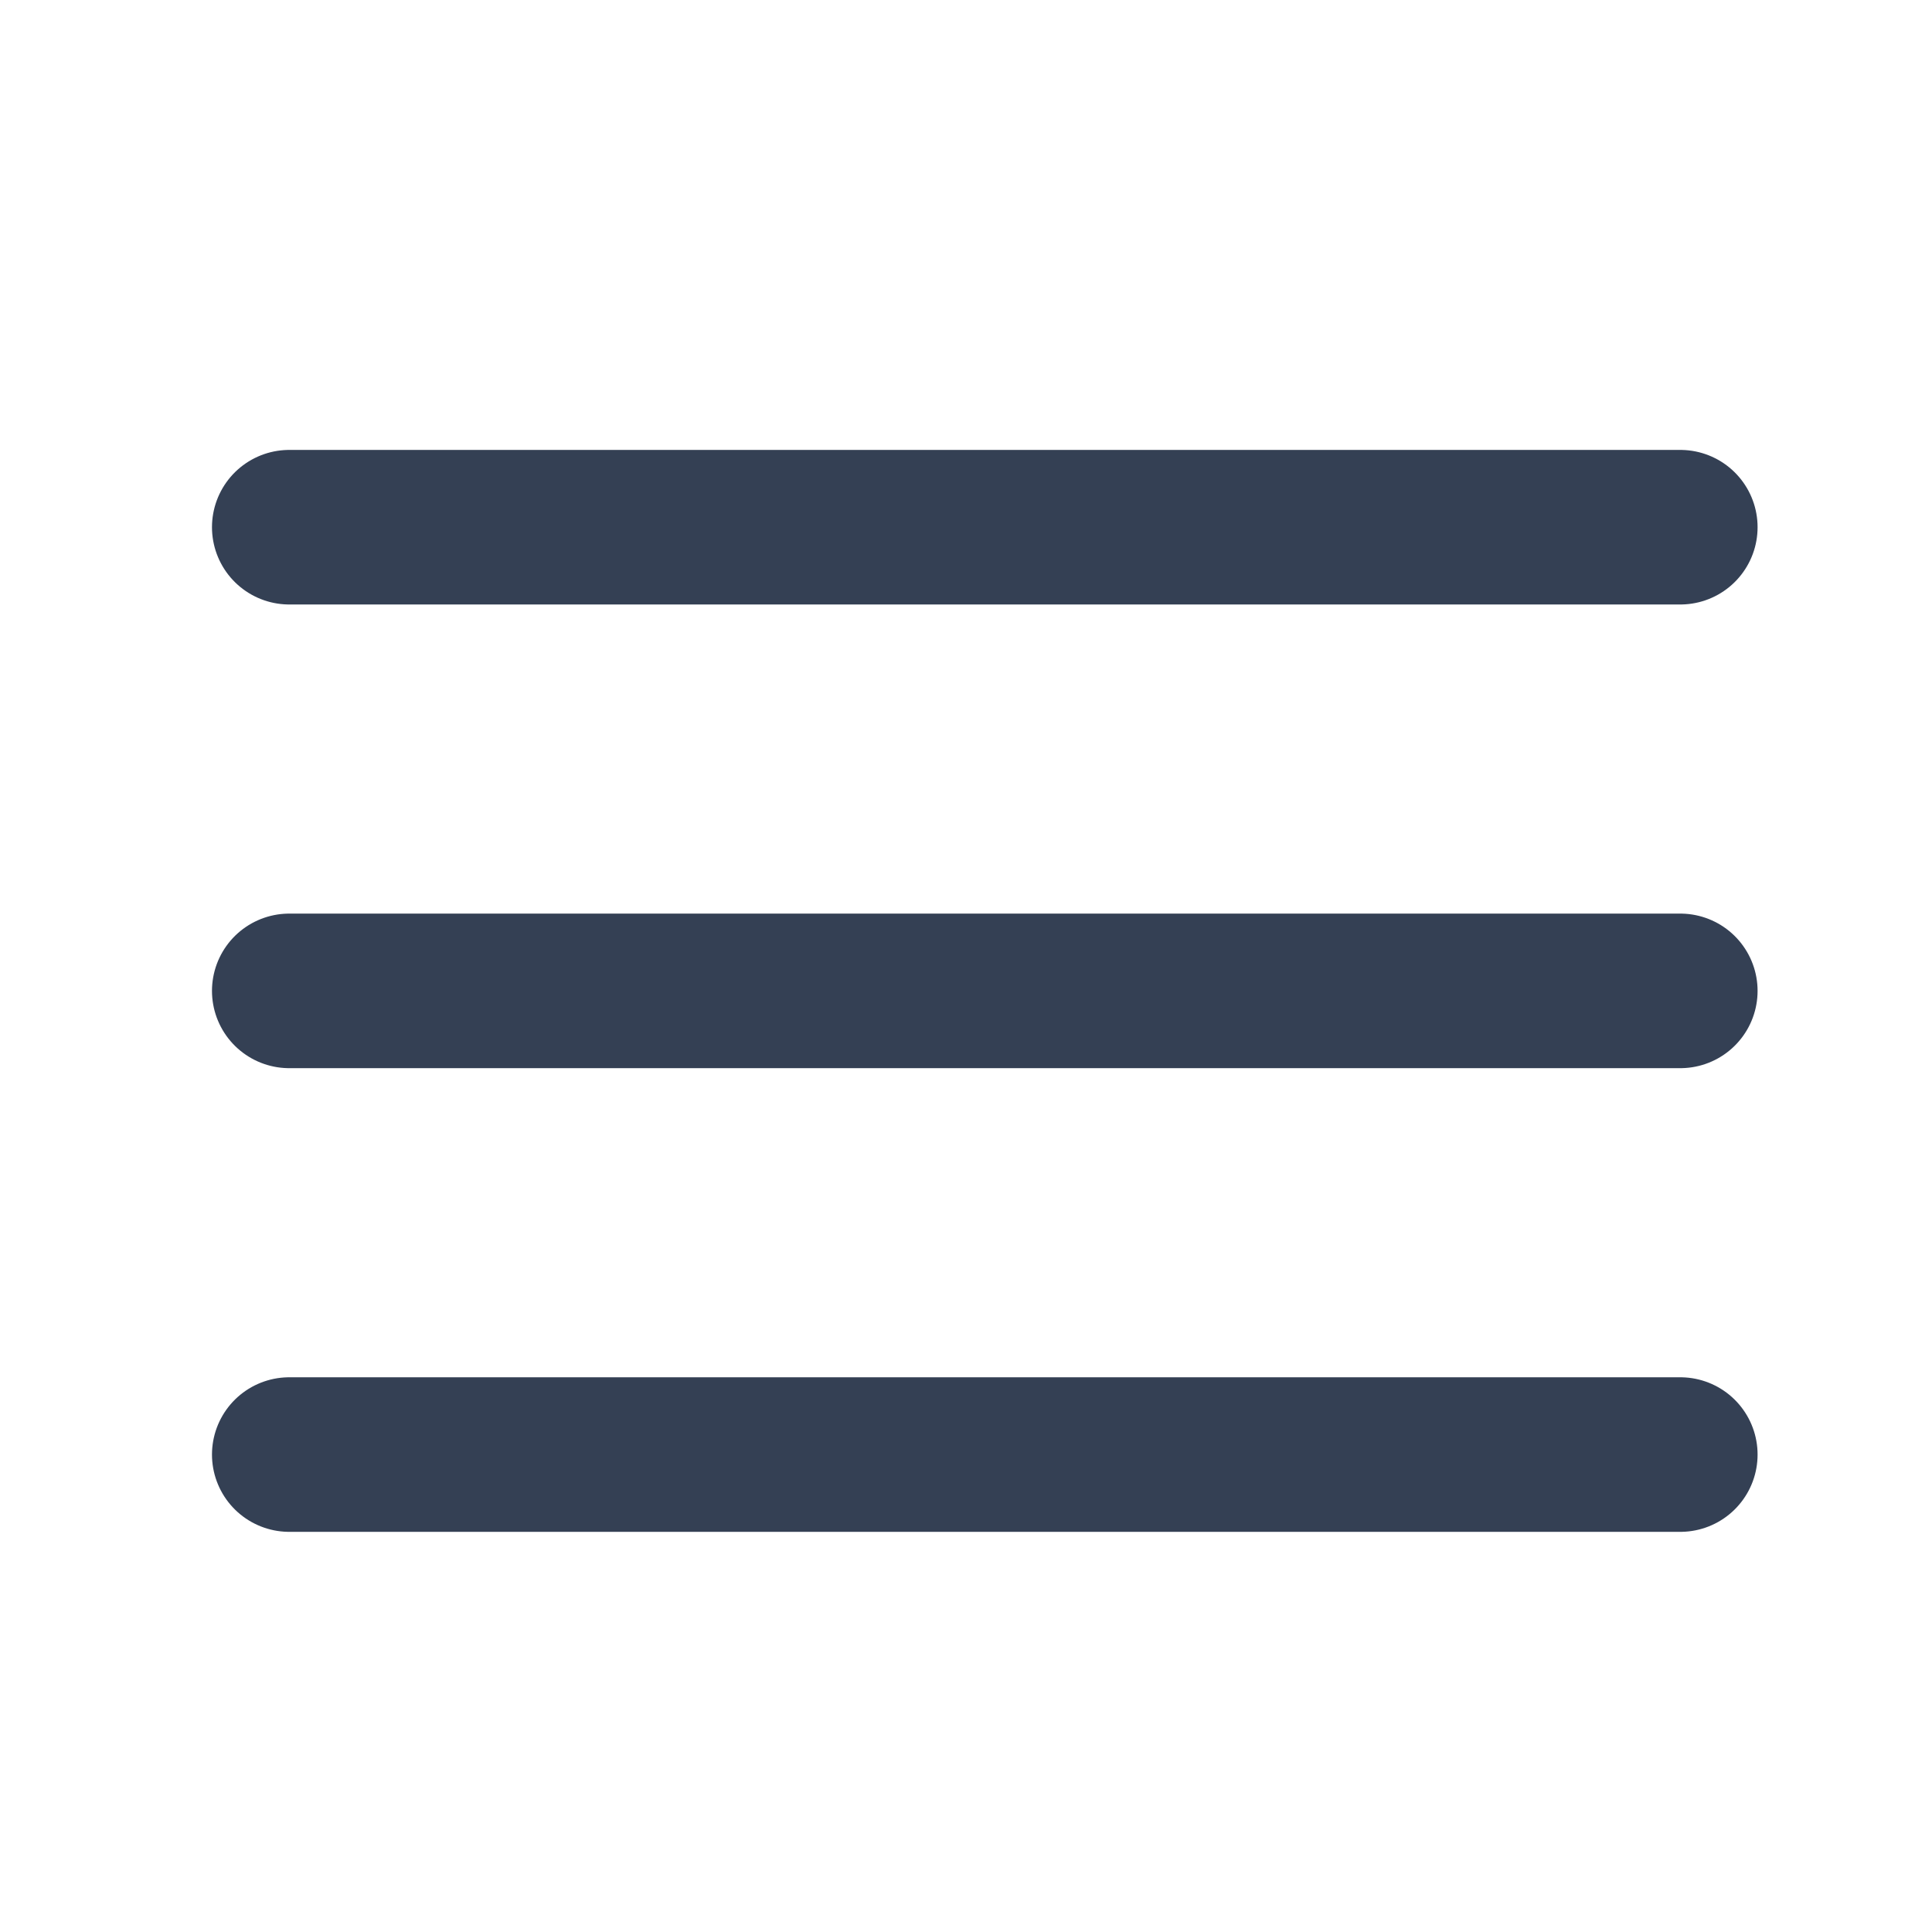
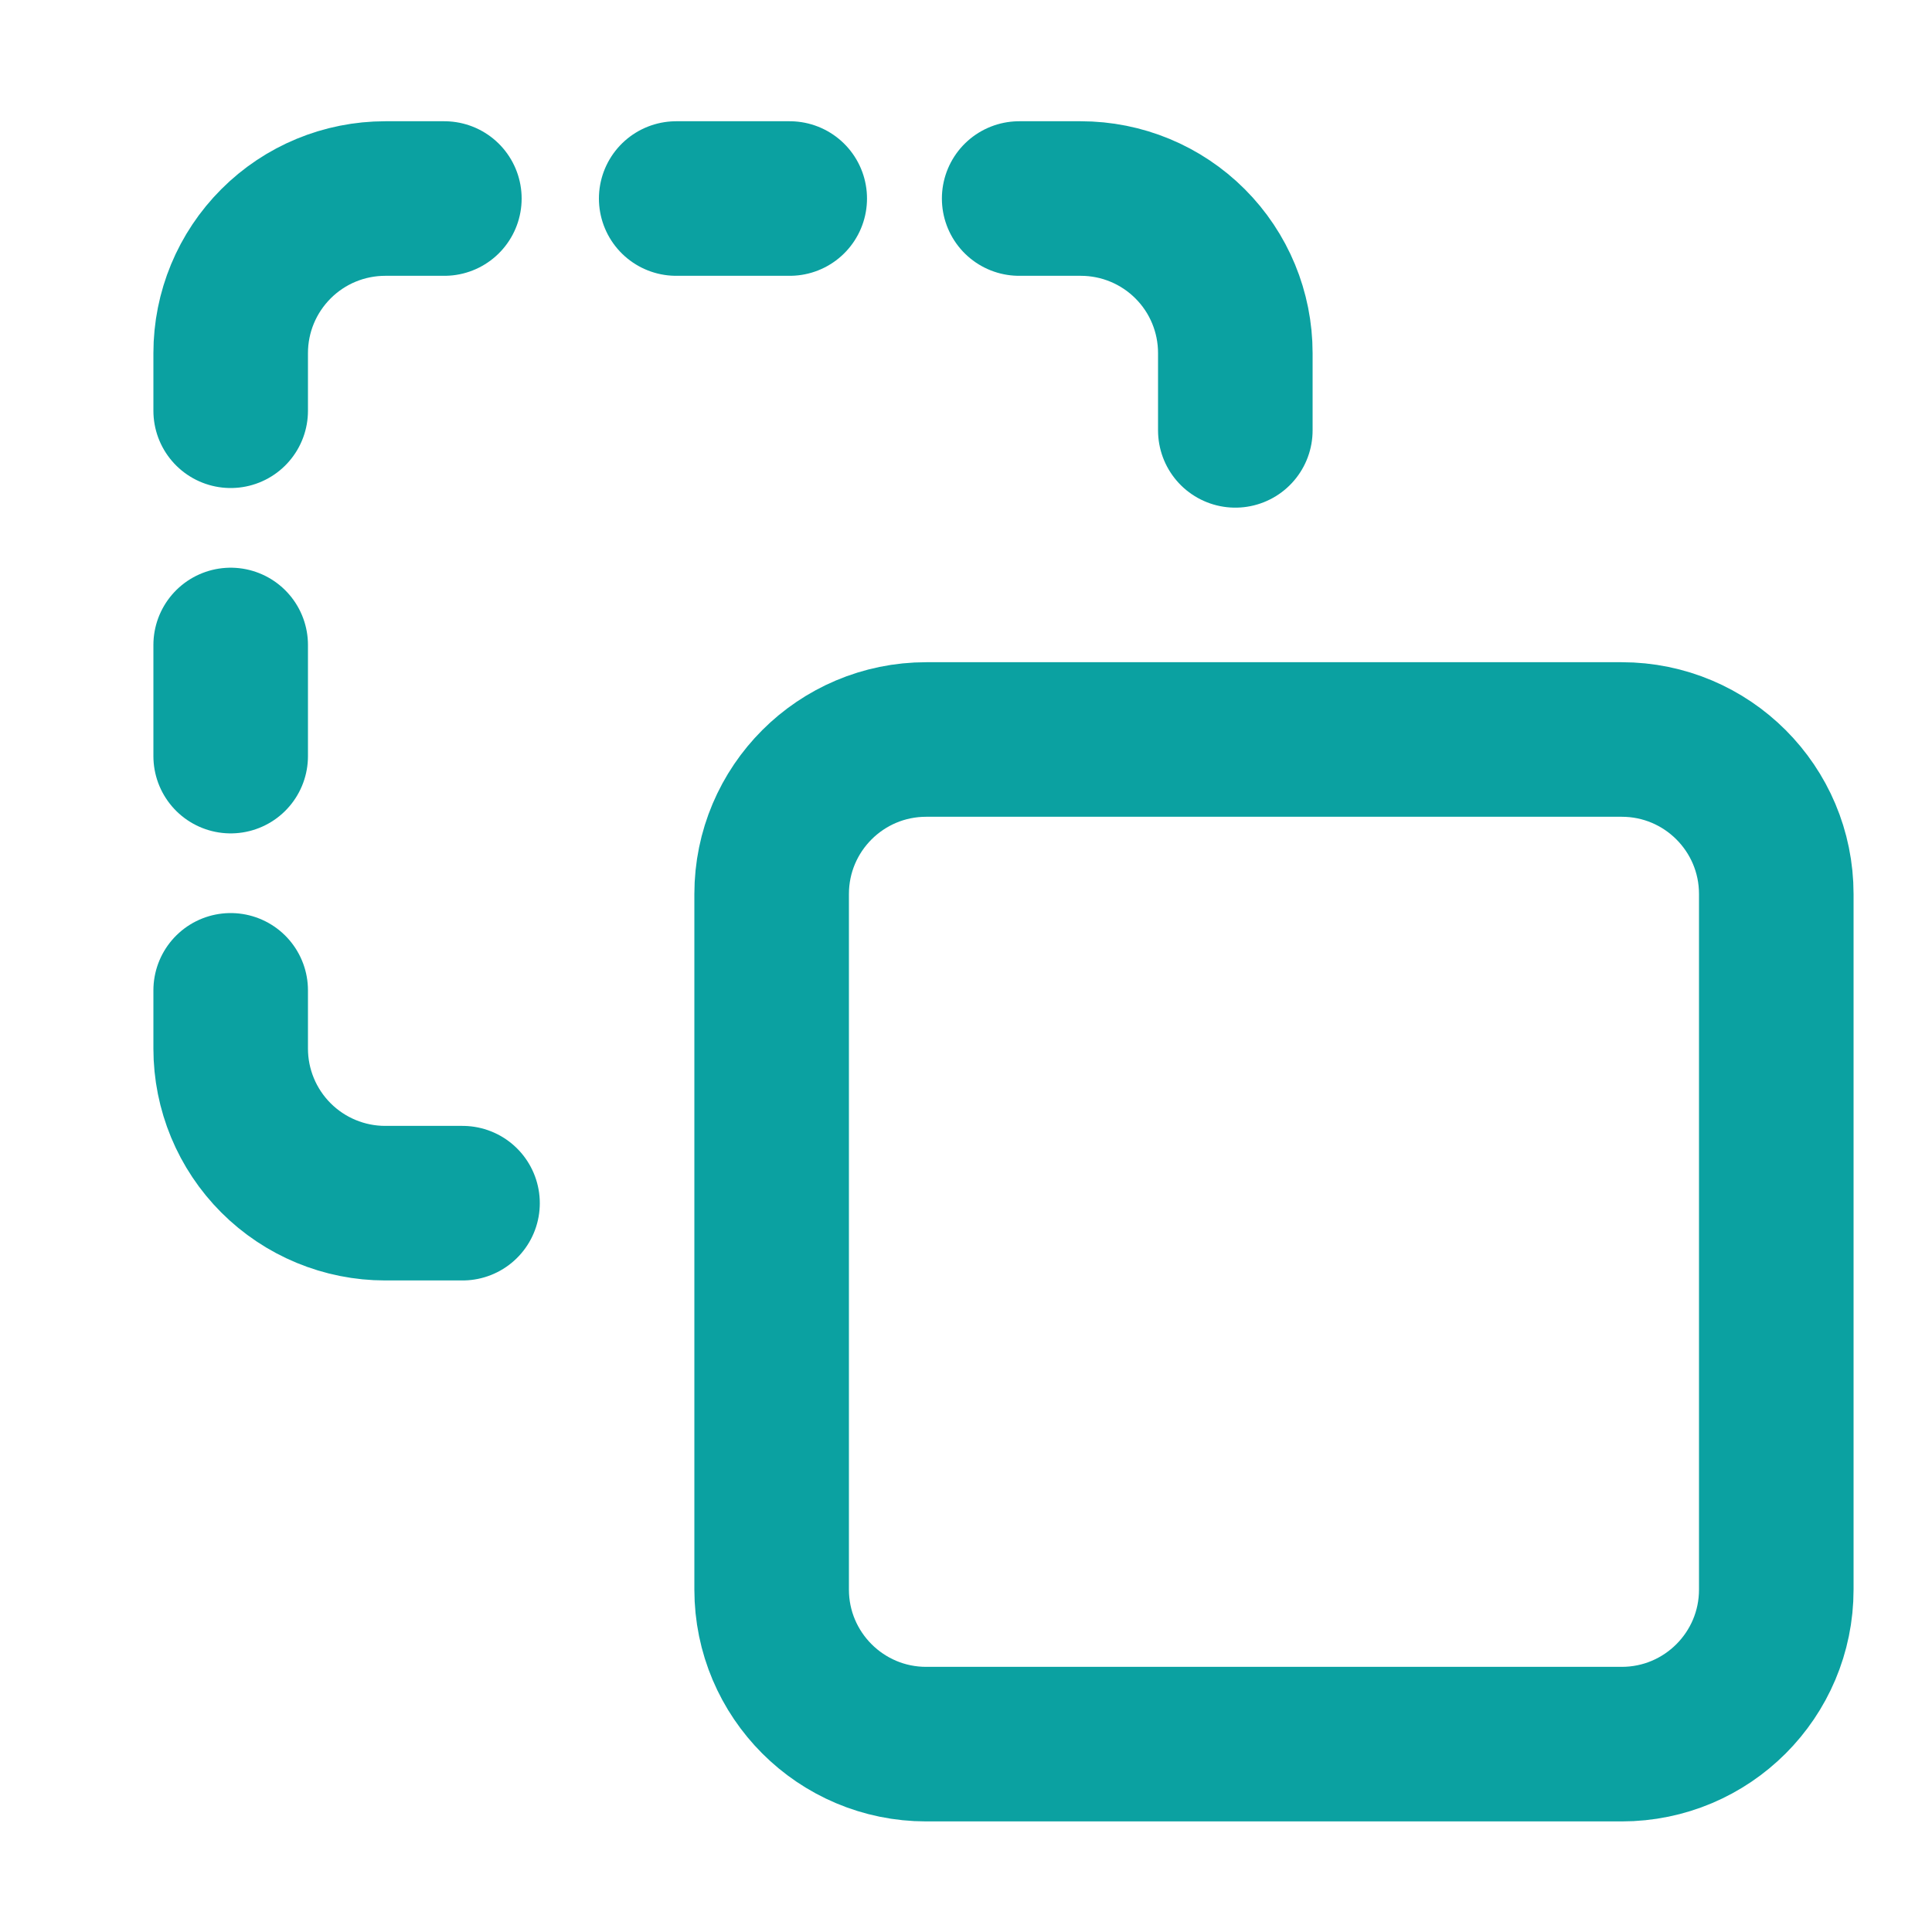
<svg xmlns="http://www.w3.org/2000/svg" width="25" height="25" viewBox="0 0 25 25" fill="none">
-   <path d="M3.743 18.822H21.743" stroke="#344054" stroke-width="2" stroke-linecap="round" stroke-linejoin="round" />
-   <path d="M3.743 12.822H21.743" stroke="#344054" stroke-width="2" stroke-linecap="round" stroke-linejoin="round" />
-   <path d="M3.743 6.822H21.743" stroke="#344054" stroke-width="2" stroke-linecap="round" stroke-linejoin="round" />
+   <path d="M20.985 9.569H11.985C10.881 9.569 9.985 10.464 9.985 11.569V20.569C9.985 21.673 10.881 22.569 11.985 22.569H20.985C22.09 22.569 22.985 21.673 22.985 20.569V11.569C22.985 10.464 22.09 9.569 20.985 9.569Z" stroke="#0BA1A1" stroke-width="2" stroke-linecap="round" stroke-linejoin="round" />
+   <path d="M5.985 15.569H4.985C4.455 15.569 3.946 15.358 3.571 14.983C3.196 14.608 2.985 14.099 2.985 13.569V12.815M15.985 5.569V4.569C15.985 4.038 15.775 3.53 15.4 3.155C15.024 2.779 14.516 2.569 13.985 2.569H13.188M5.75 2.569H4.985C4.455 2.569 3.946 2.779 3.571 3.155C3.196 3.53 2.985 4.038 2.985 4.569V5.315M8.75 2.569H10.219M2.985 8.346V9.784" stroke="#0BA1A1" stroke-width="2" stroke-linecap="round" stroke-linejoin="round" />
</svg>
